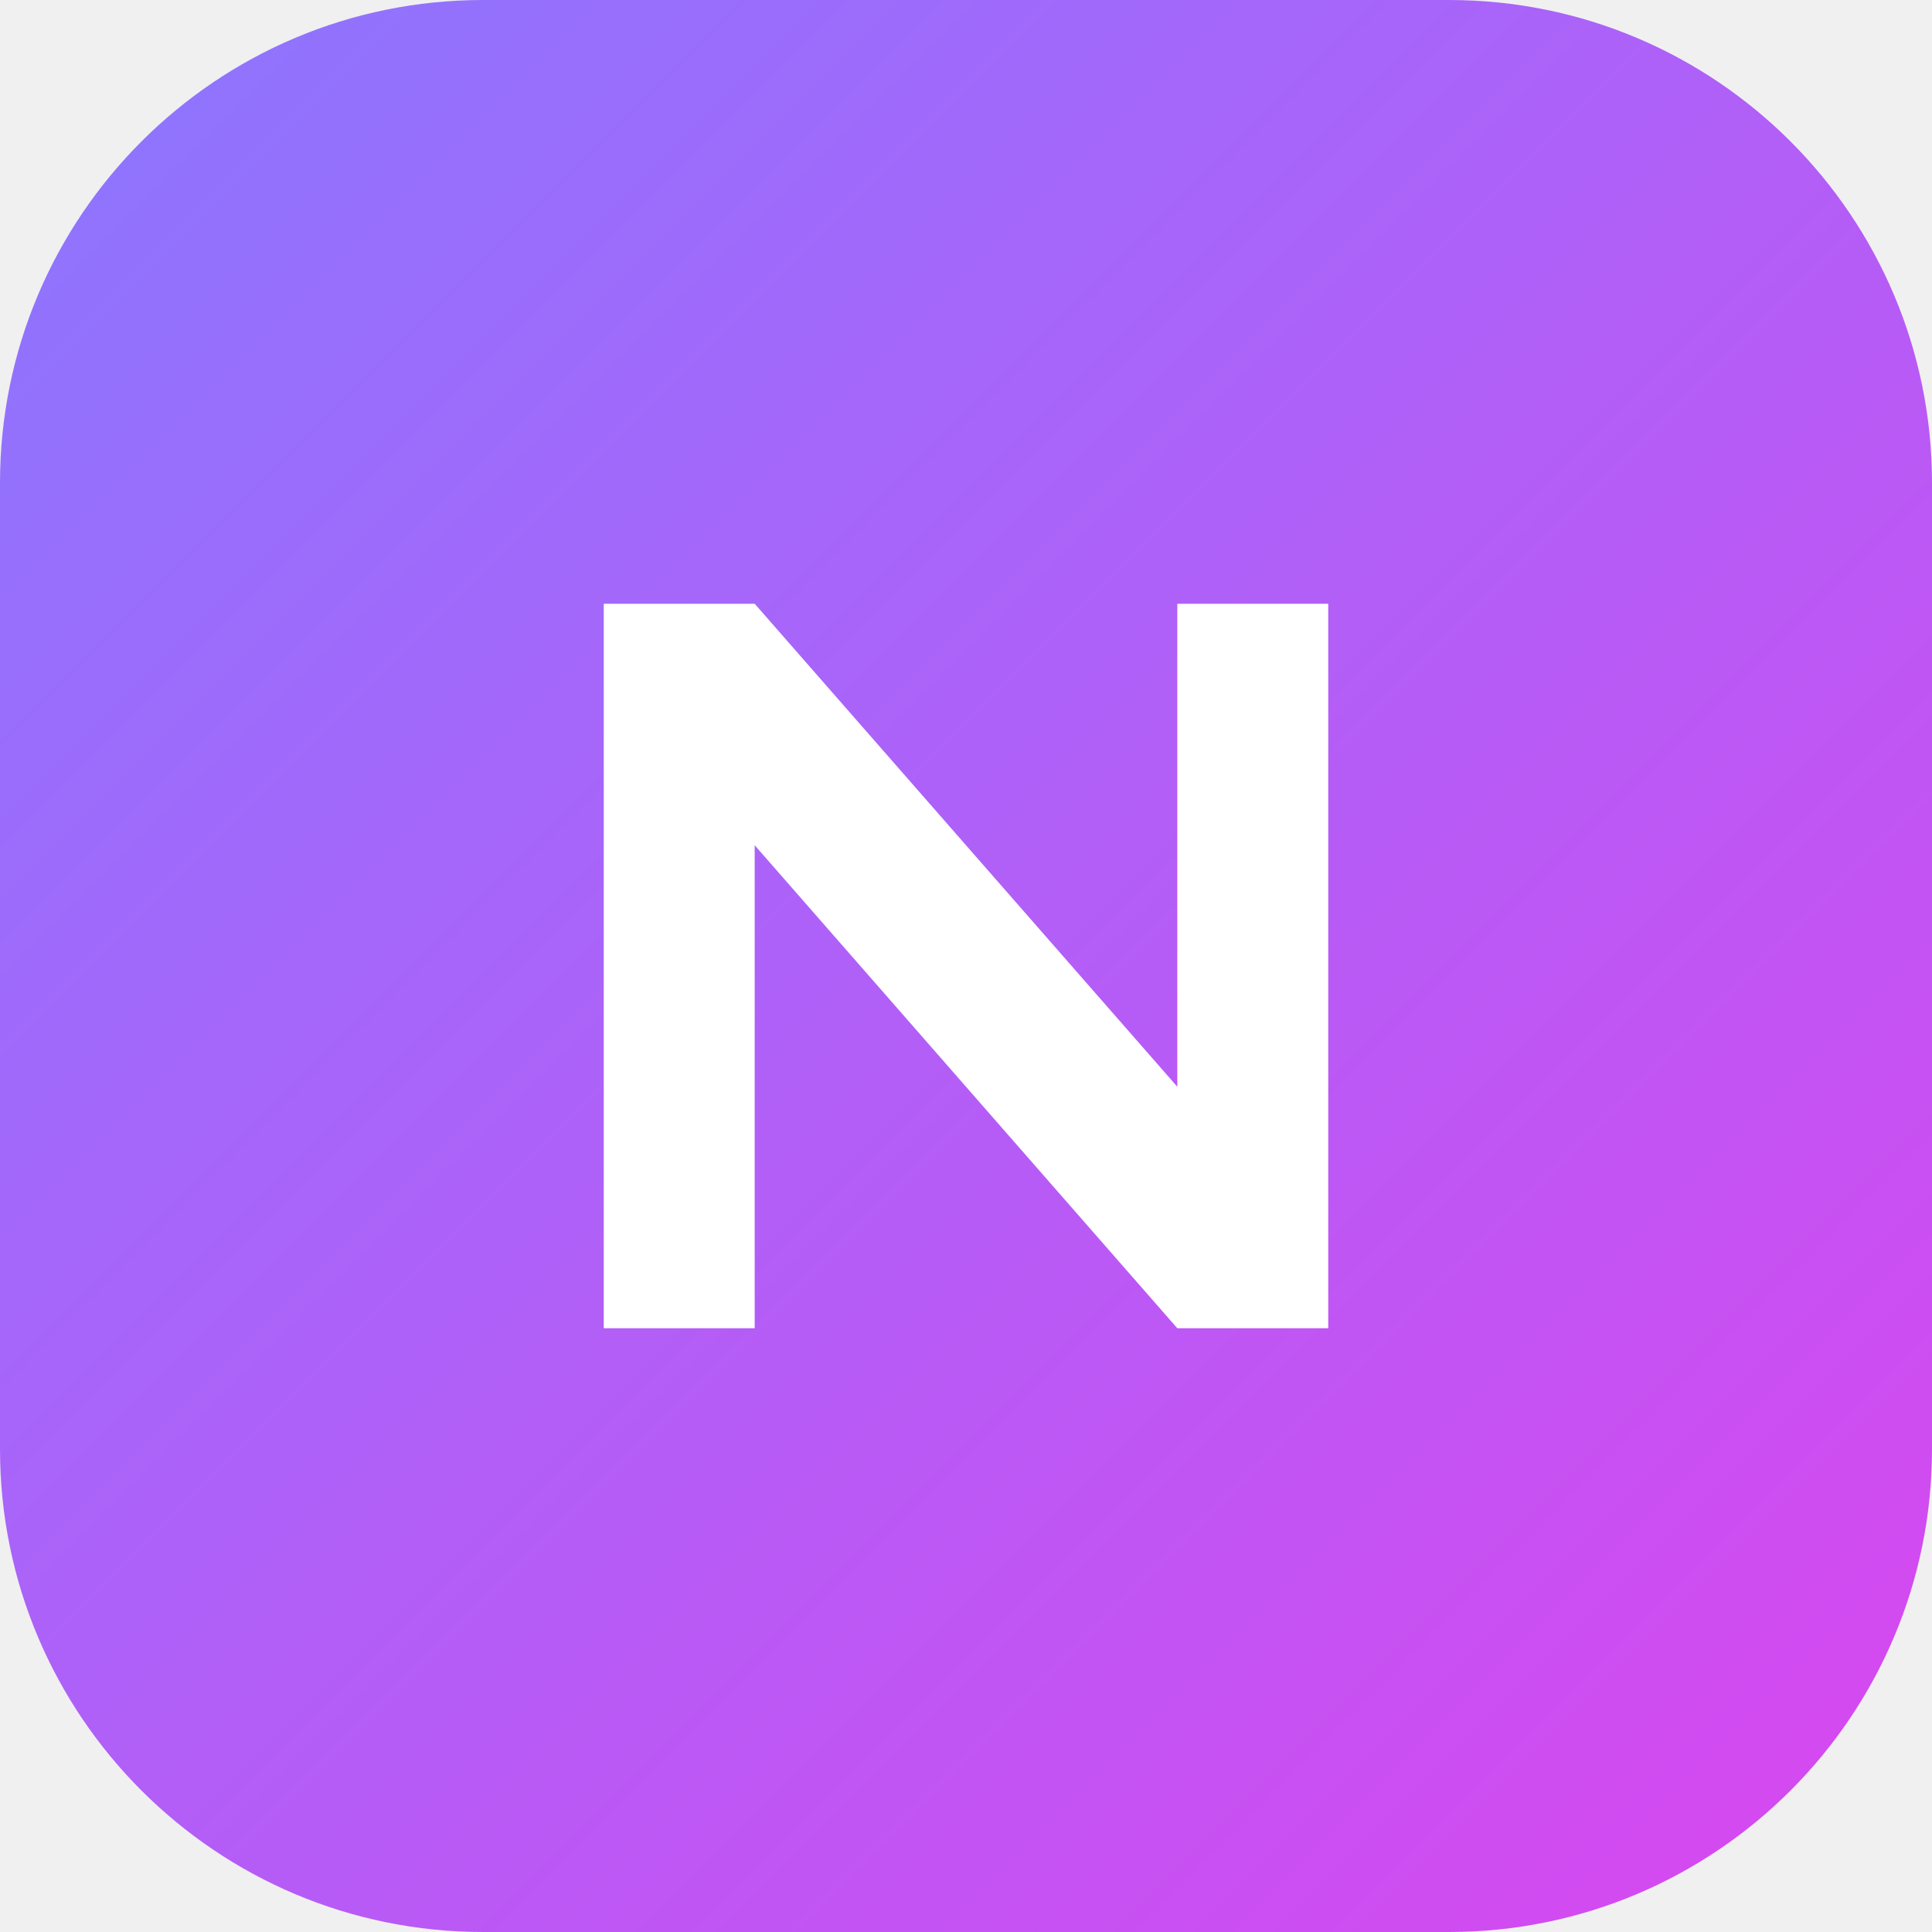
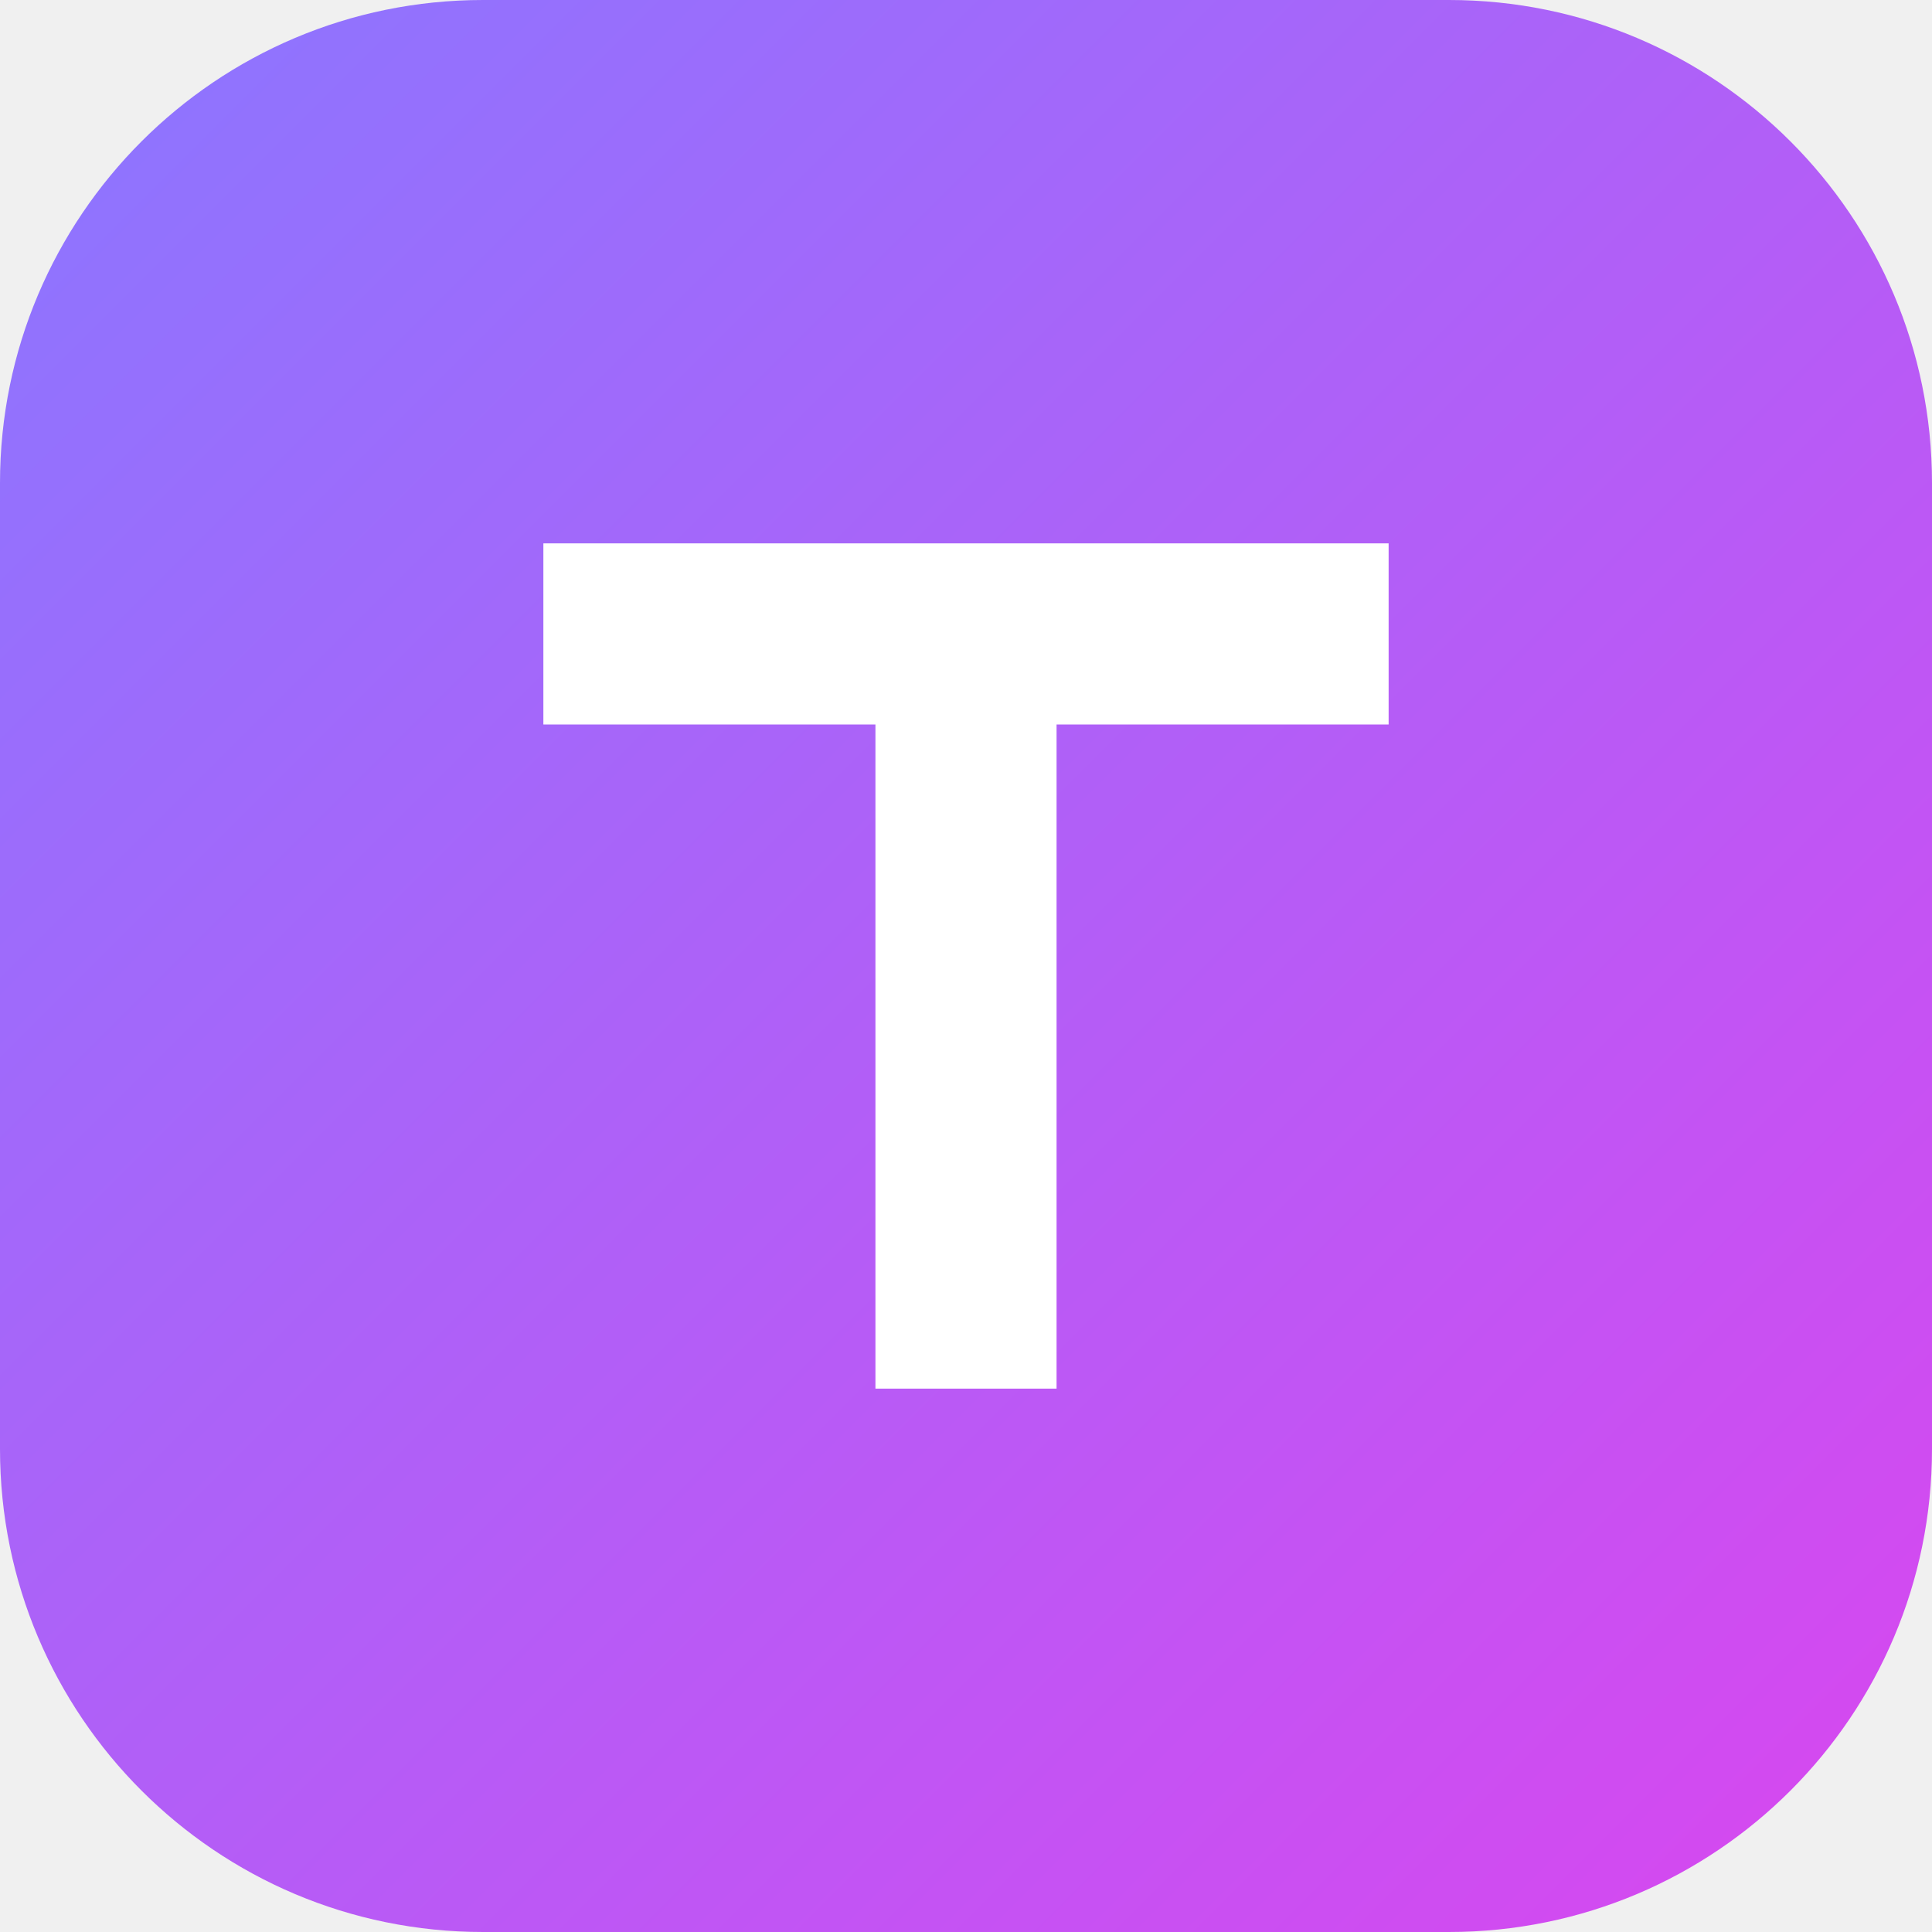
<svg xmlns="http://www.w3.org/2000/svg" viewBox="0 0 64 64">
  <defs>
    <linearGradient id="g" x1="0" y1="0" x2="1" y2="1">
      <stop offset="0" stop-color="#8a77ff" />
      <stop offset="1" stop-color="#d946ef" />
    </linearGradient>
  </defs>
  <rect width="64" height="64" rx="16" fill="url(#g)" />
-   <path d="M20 44V20h5l14 16V20h5v24h-5L25 28v16z" fill="#fff" />
+   <path d="M18 18h28v6H35v22h-6V24H18z" fill="#fff" />
</svg>
